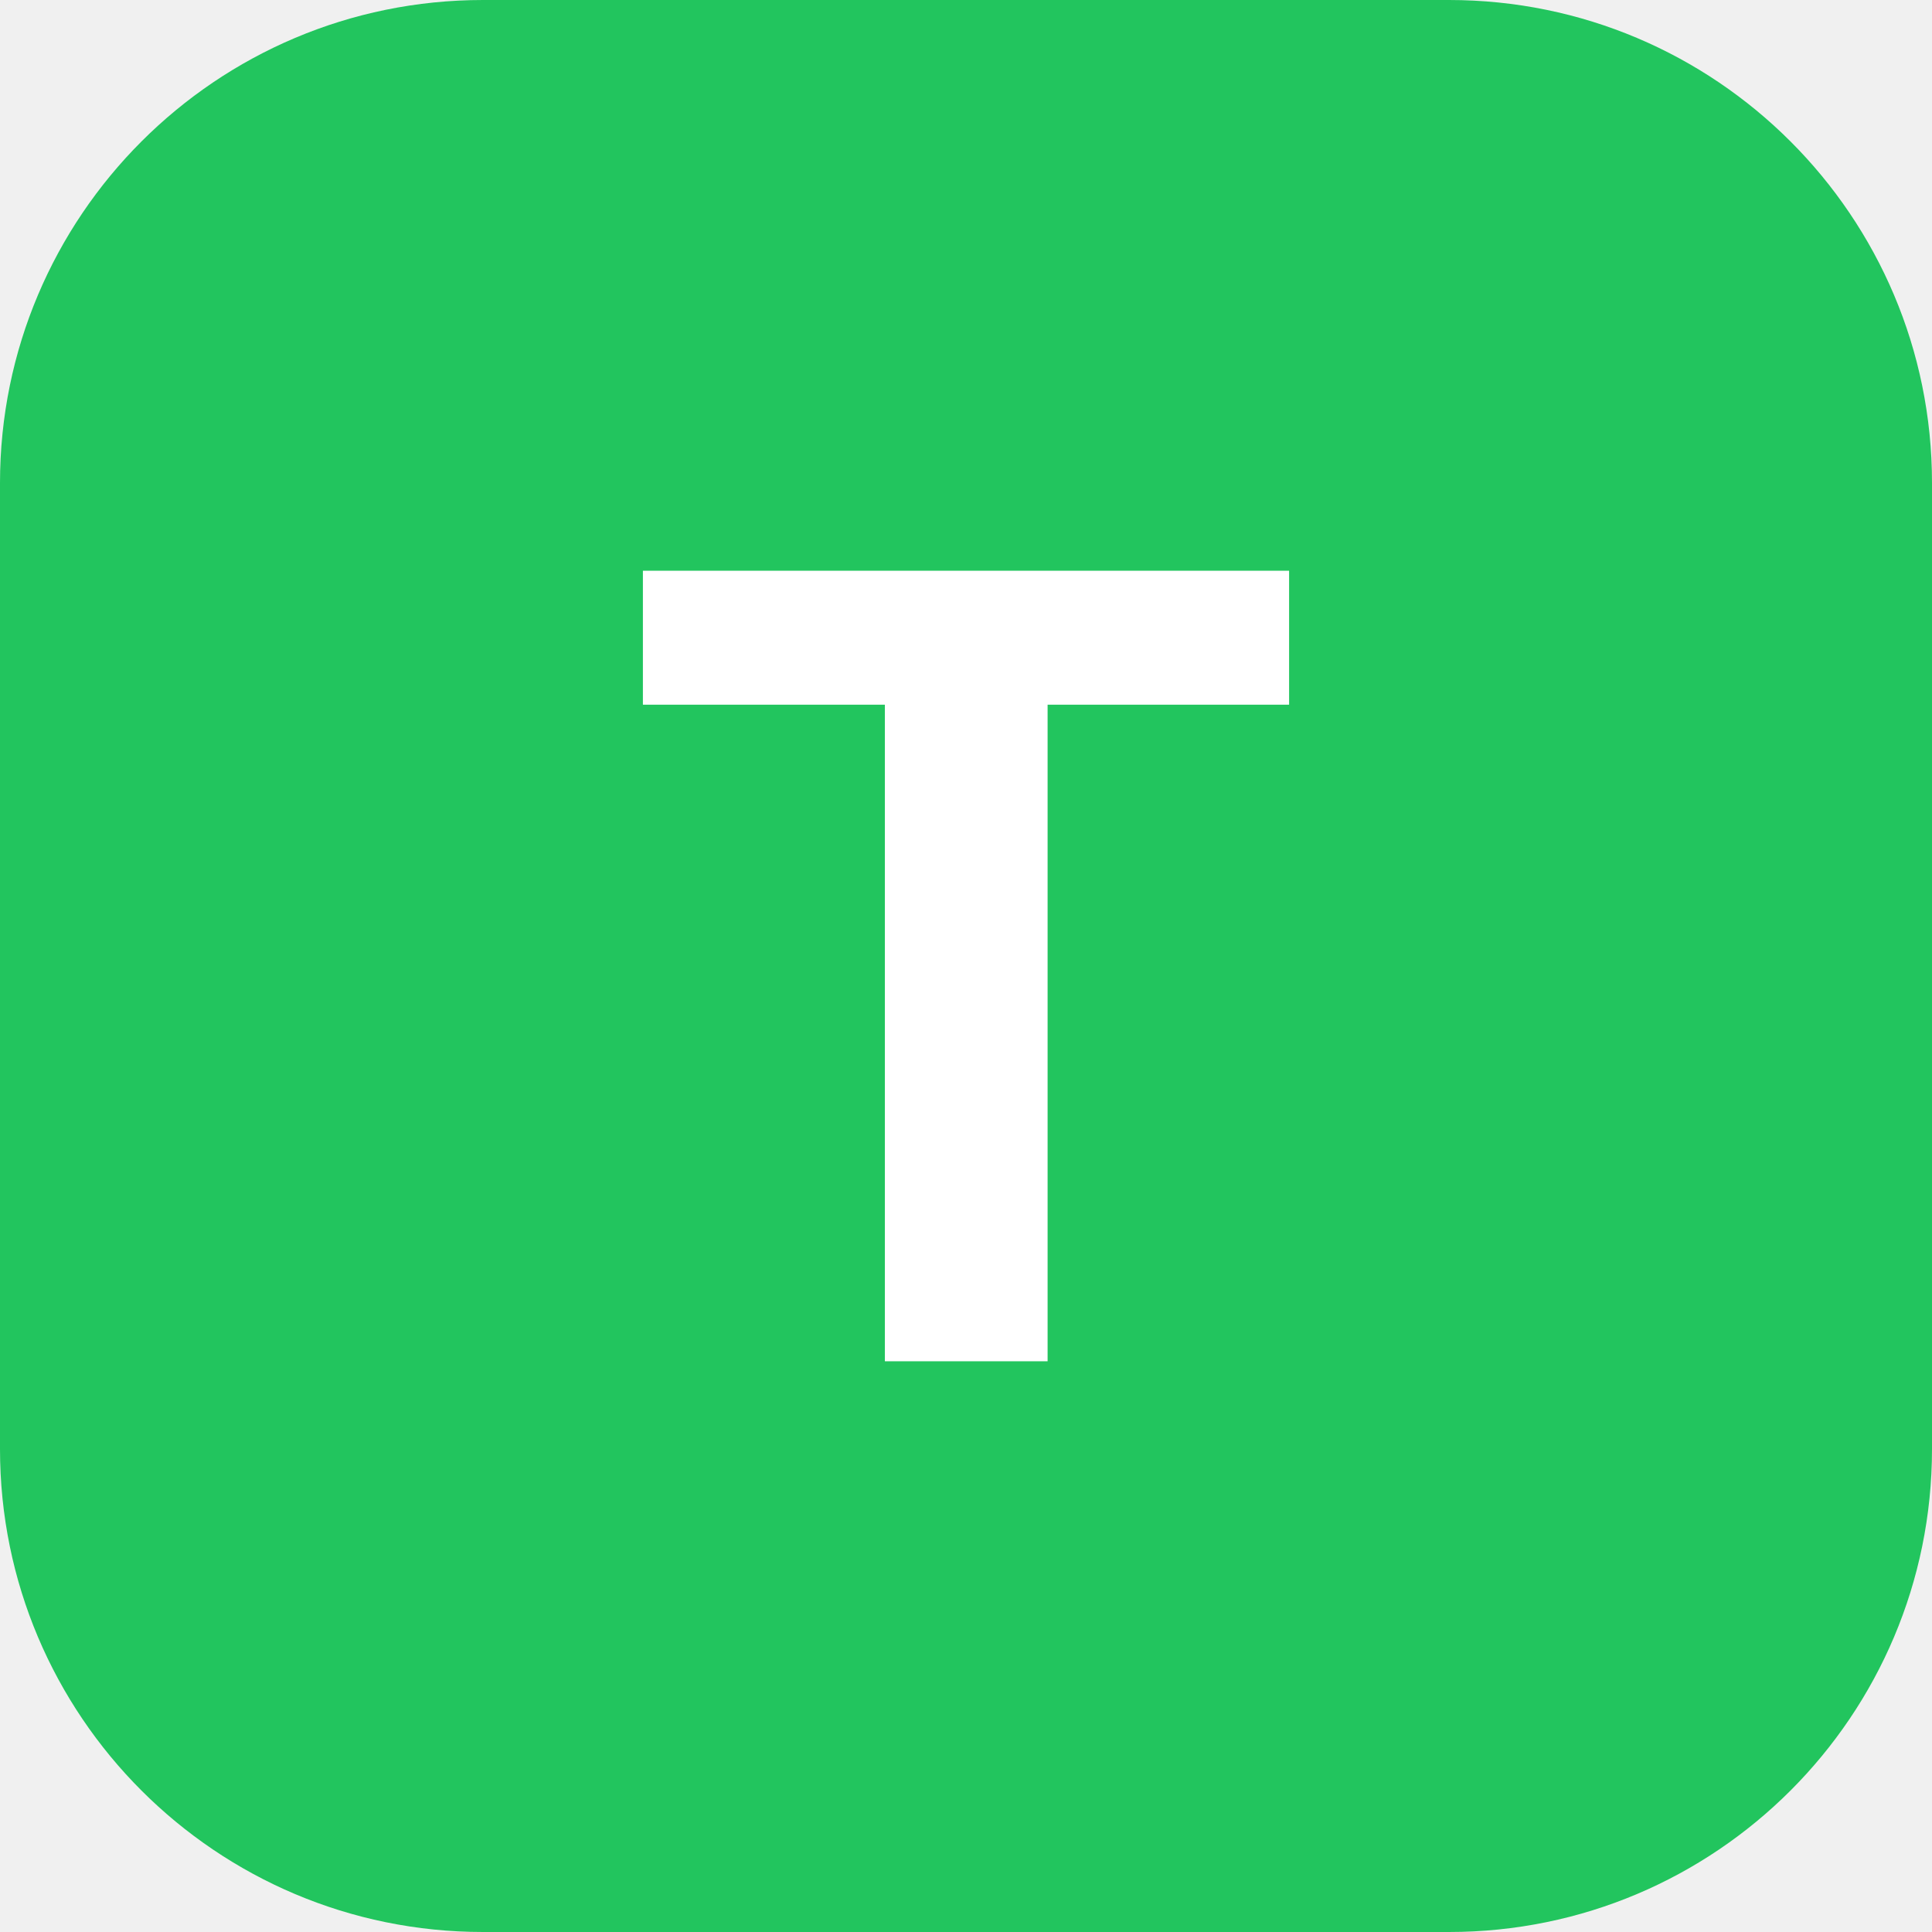
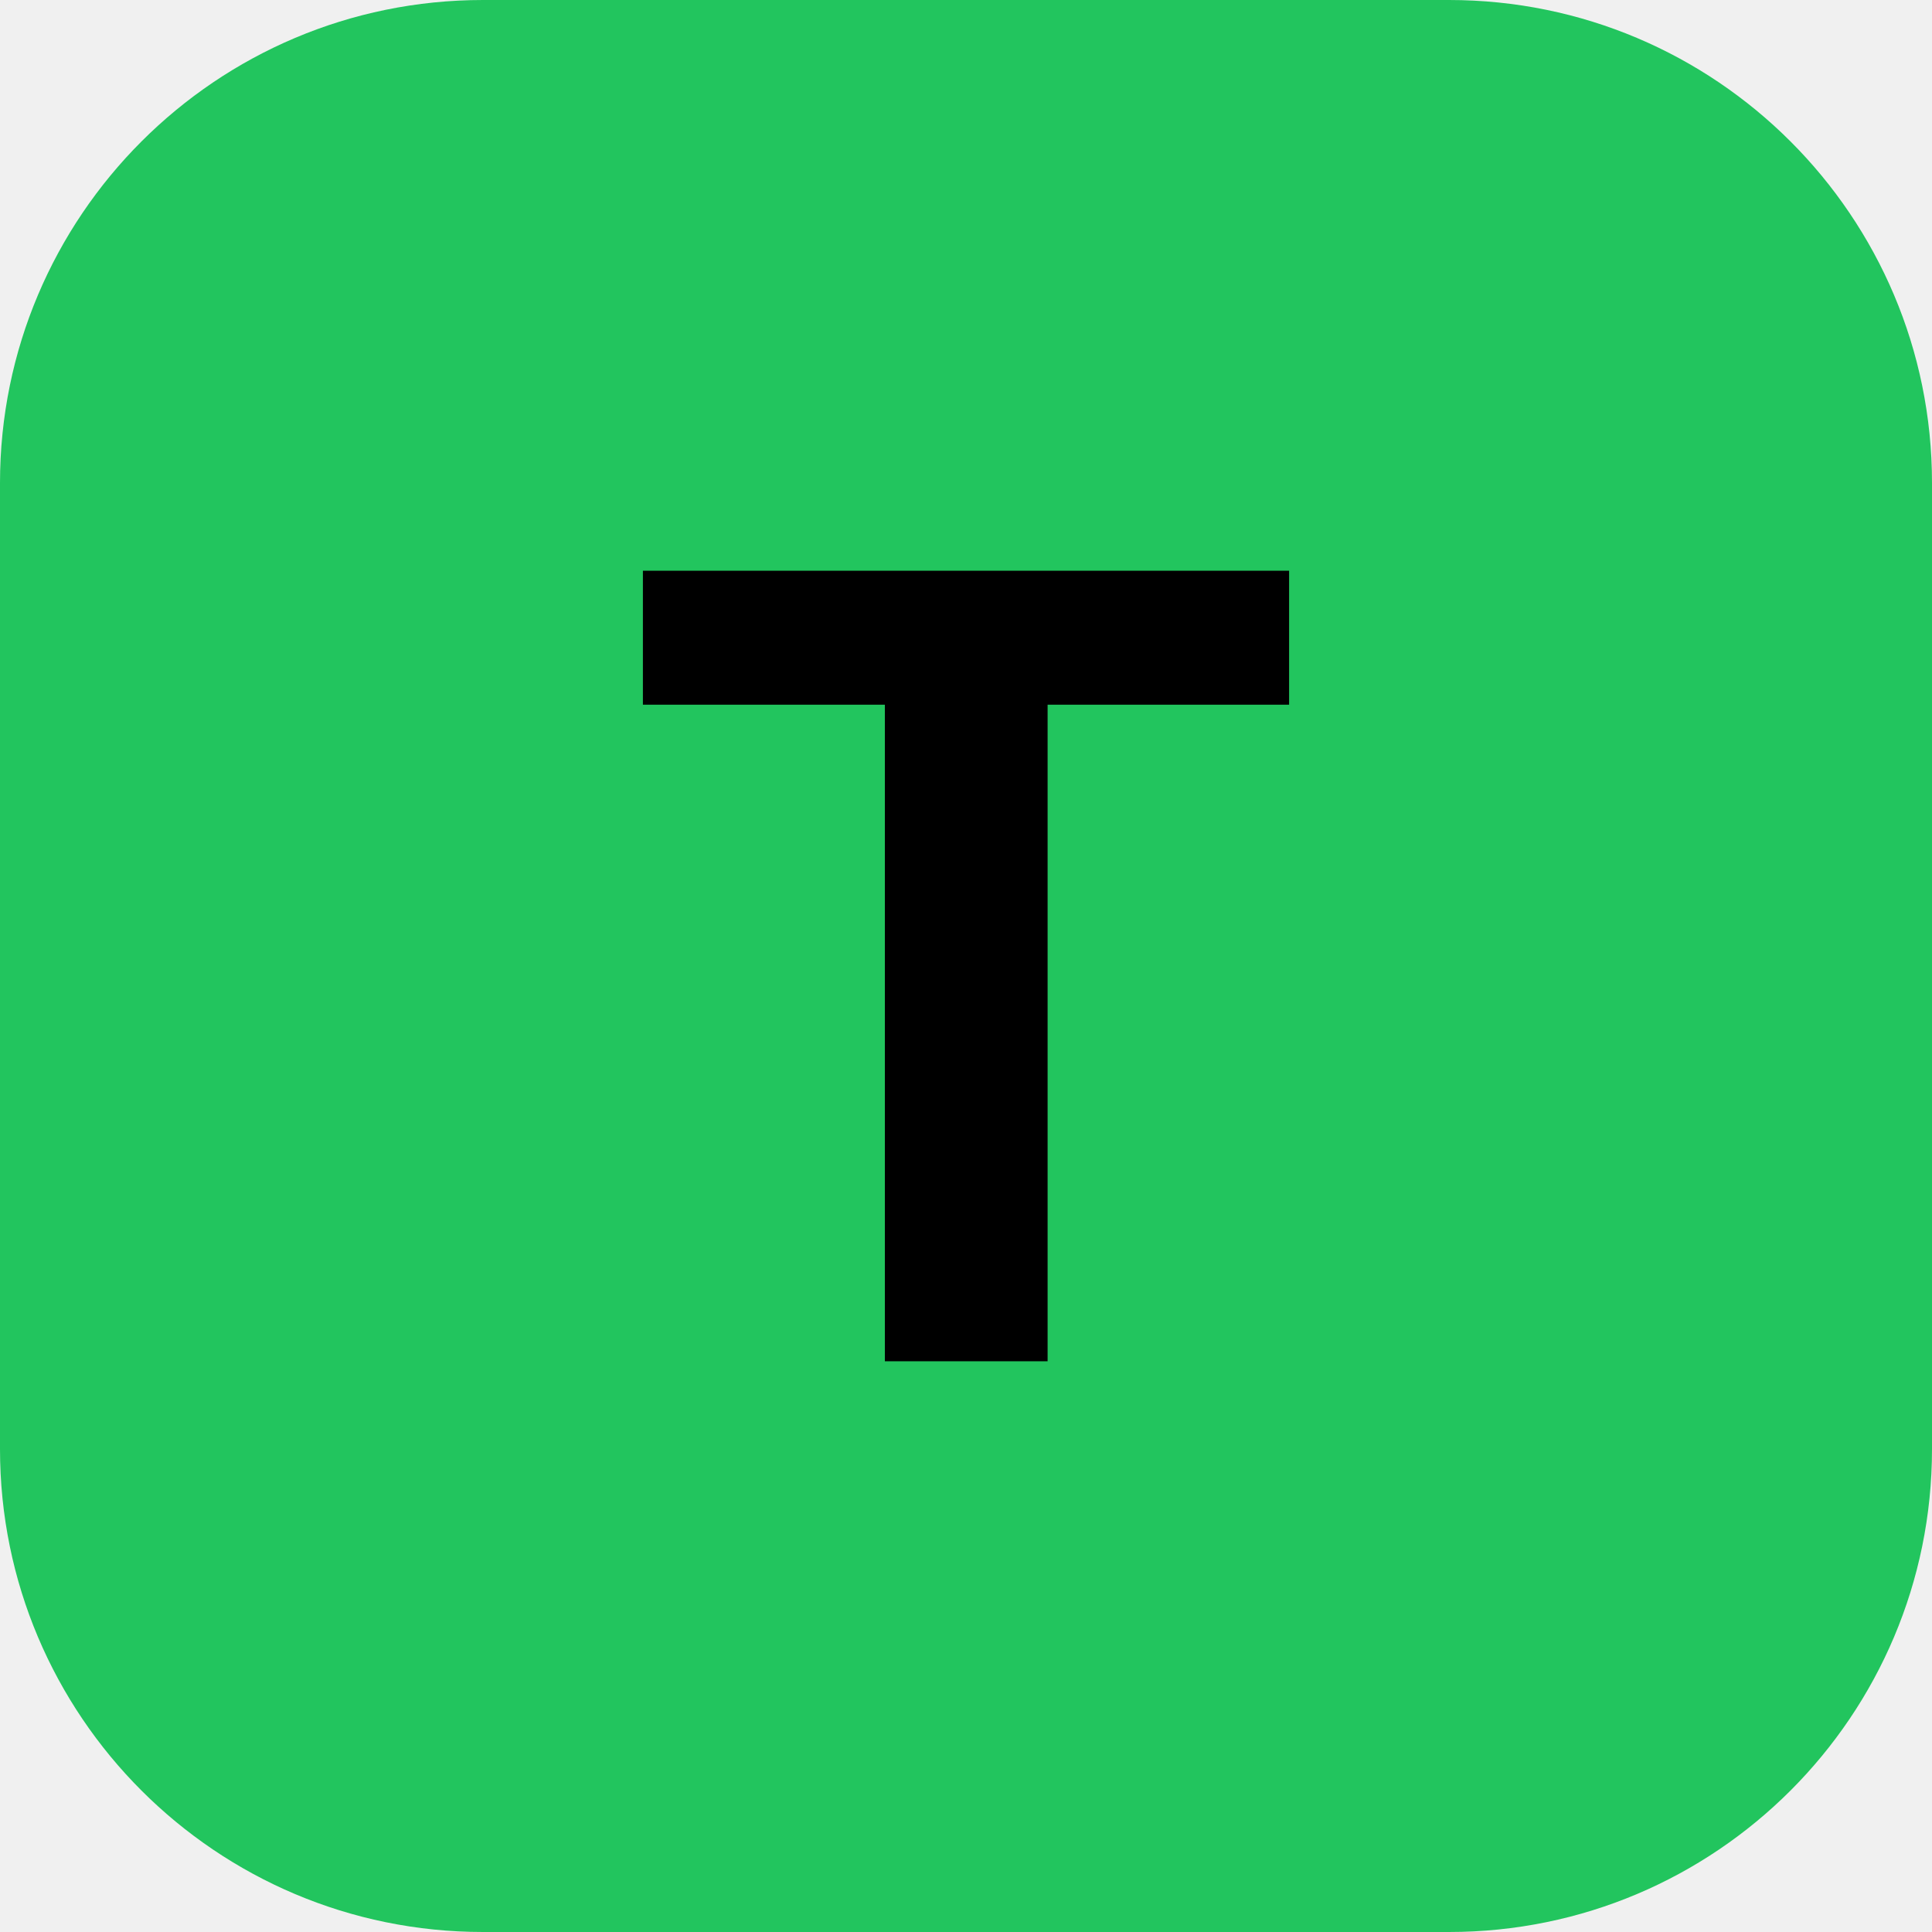
<svg xmlns="http://www.w3.org/2000/svg" width="64" height="64" viewBox="0 0 64 64" fill="none">
  <rect width="64" height="64" rx="16" fill="#22c55e" />
-   <text x="50%" y="50%" text-anchor="middle" dominant-baseline="central" font-family="Inter, Arial, sans-serif" font-size="36" font-weight="bold" fill="#fff">T</text>
+   <text x="50%" y="50%" text-anchor="middle" dominant-baseline="central" font-family="Inter, Arial, sans-serif" font-size="36" font-weight="bold" fill="#000">T</text>
</svg>
